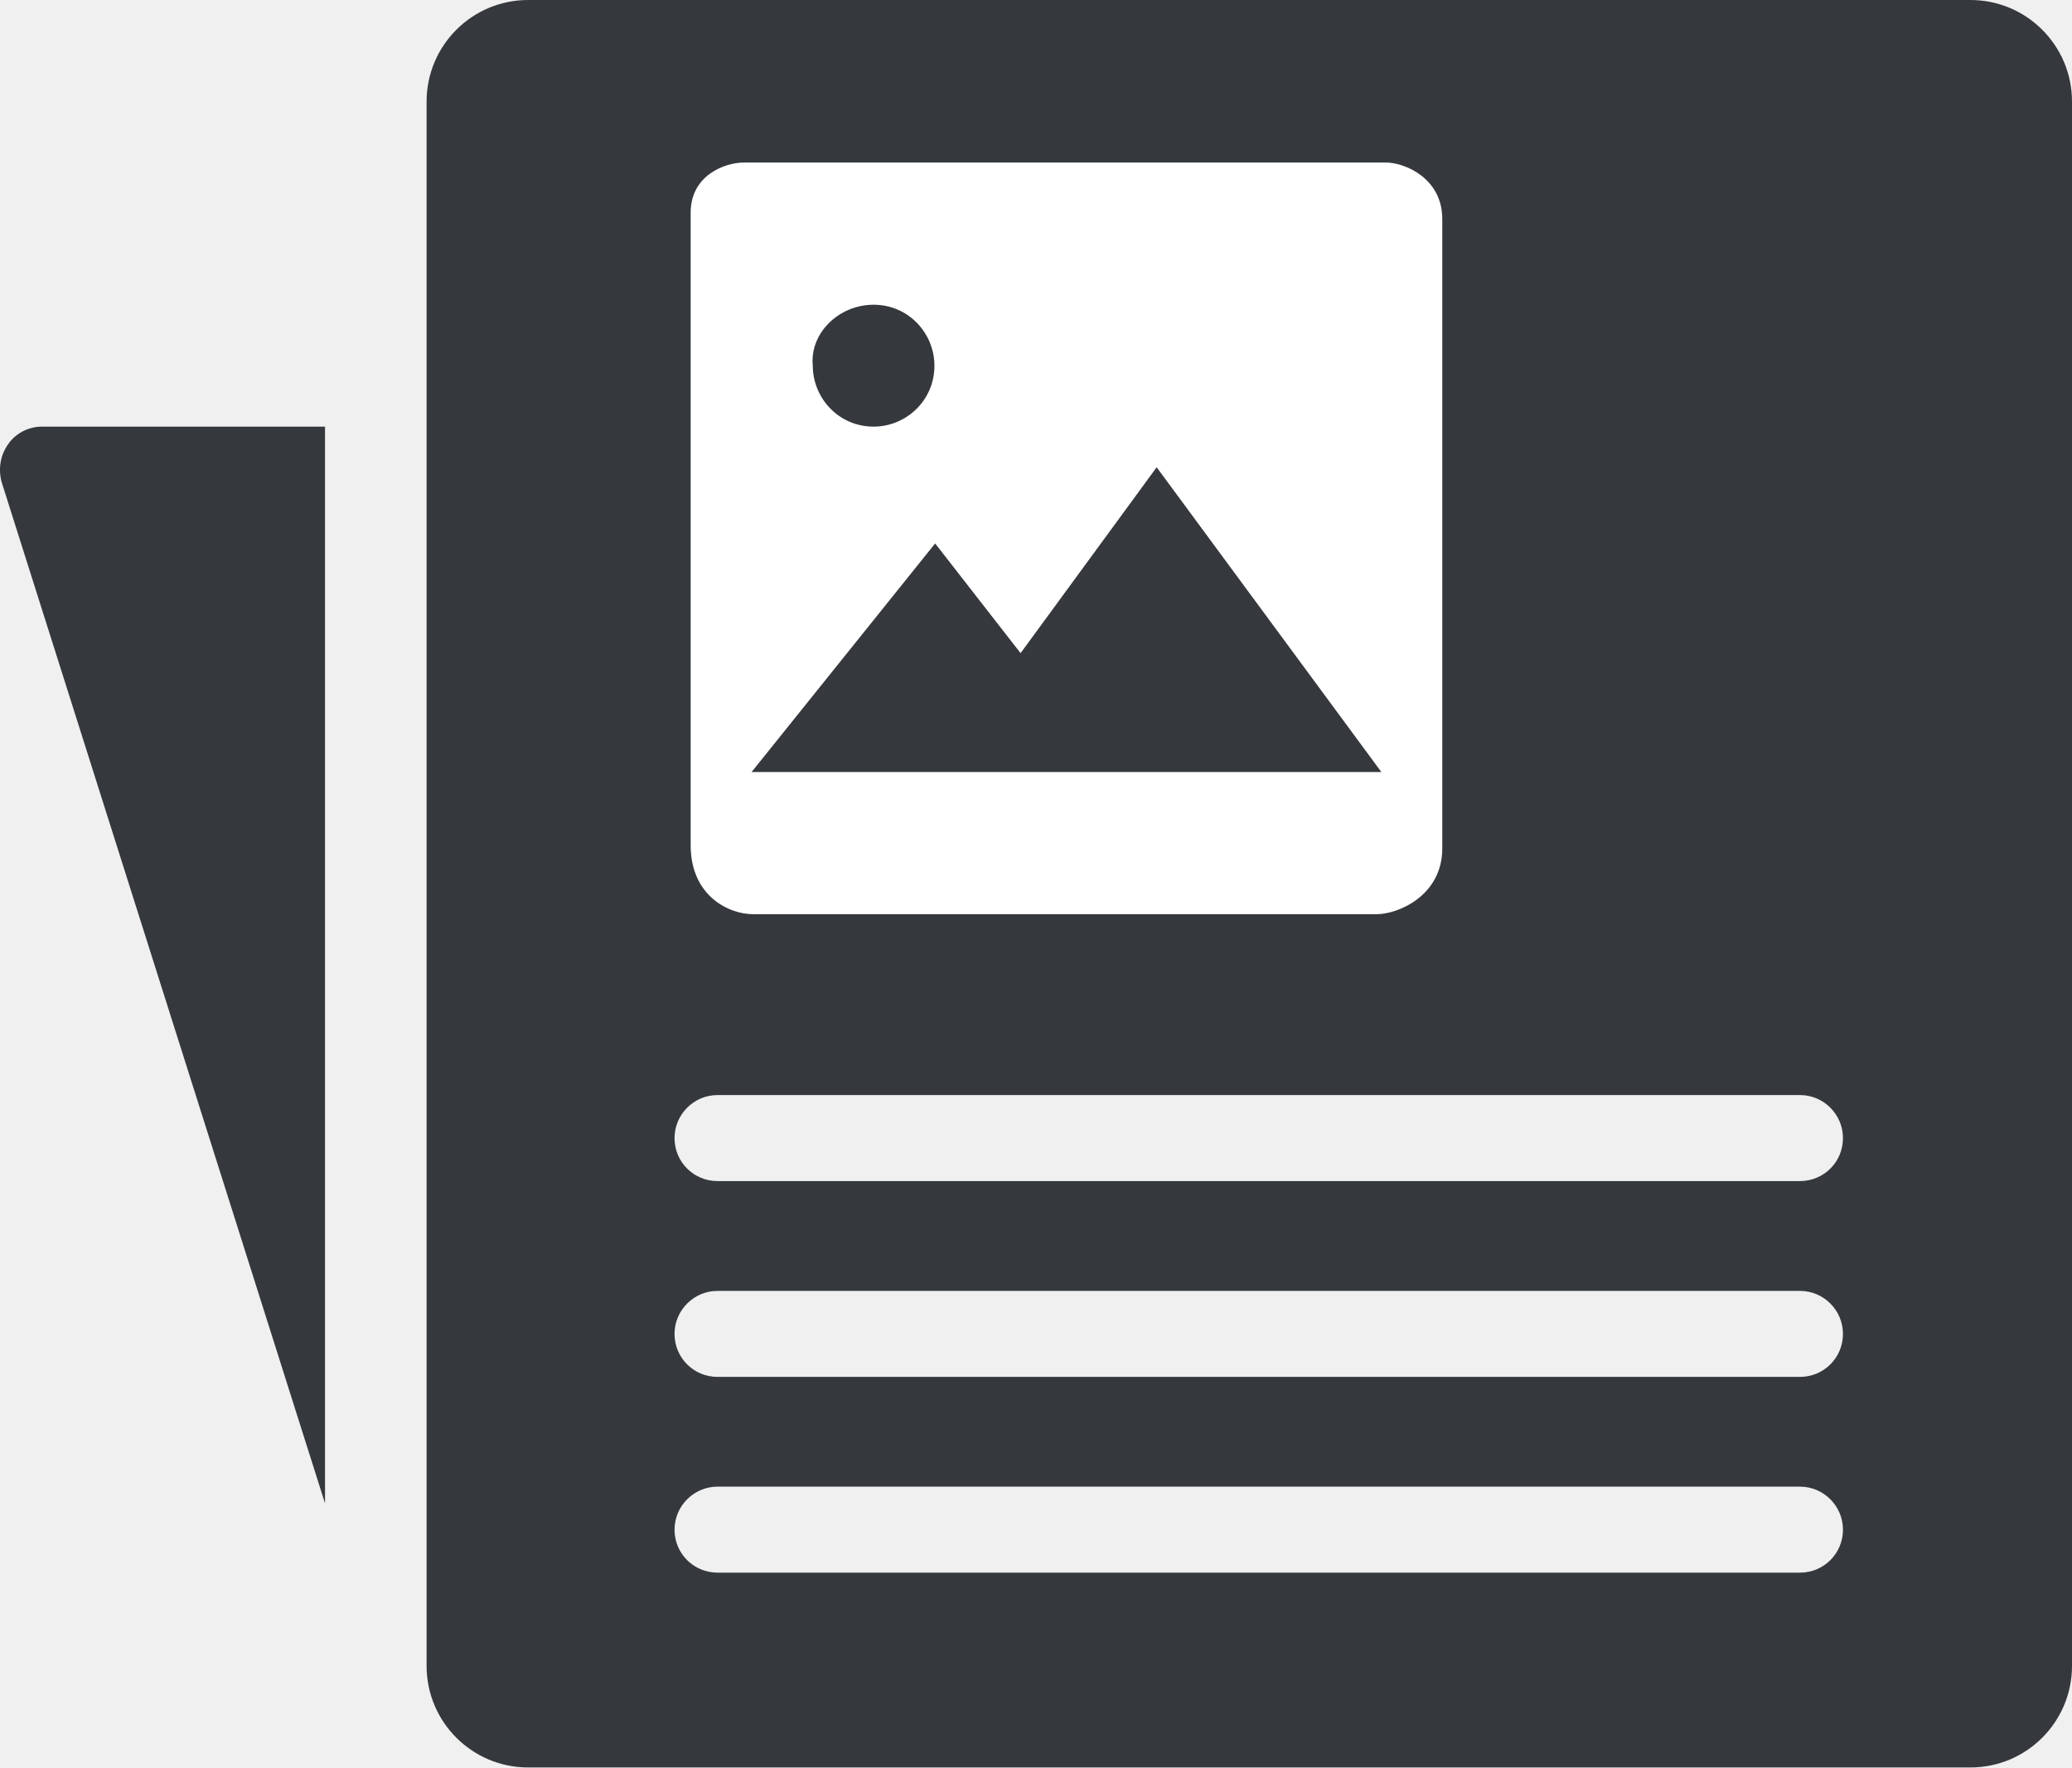
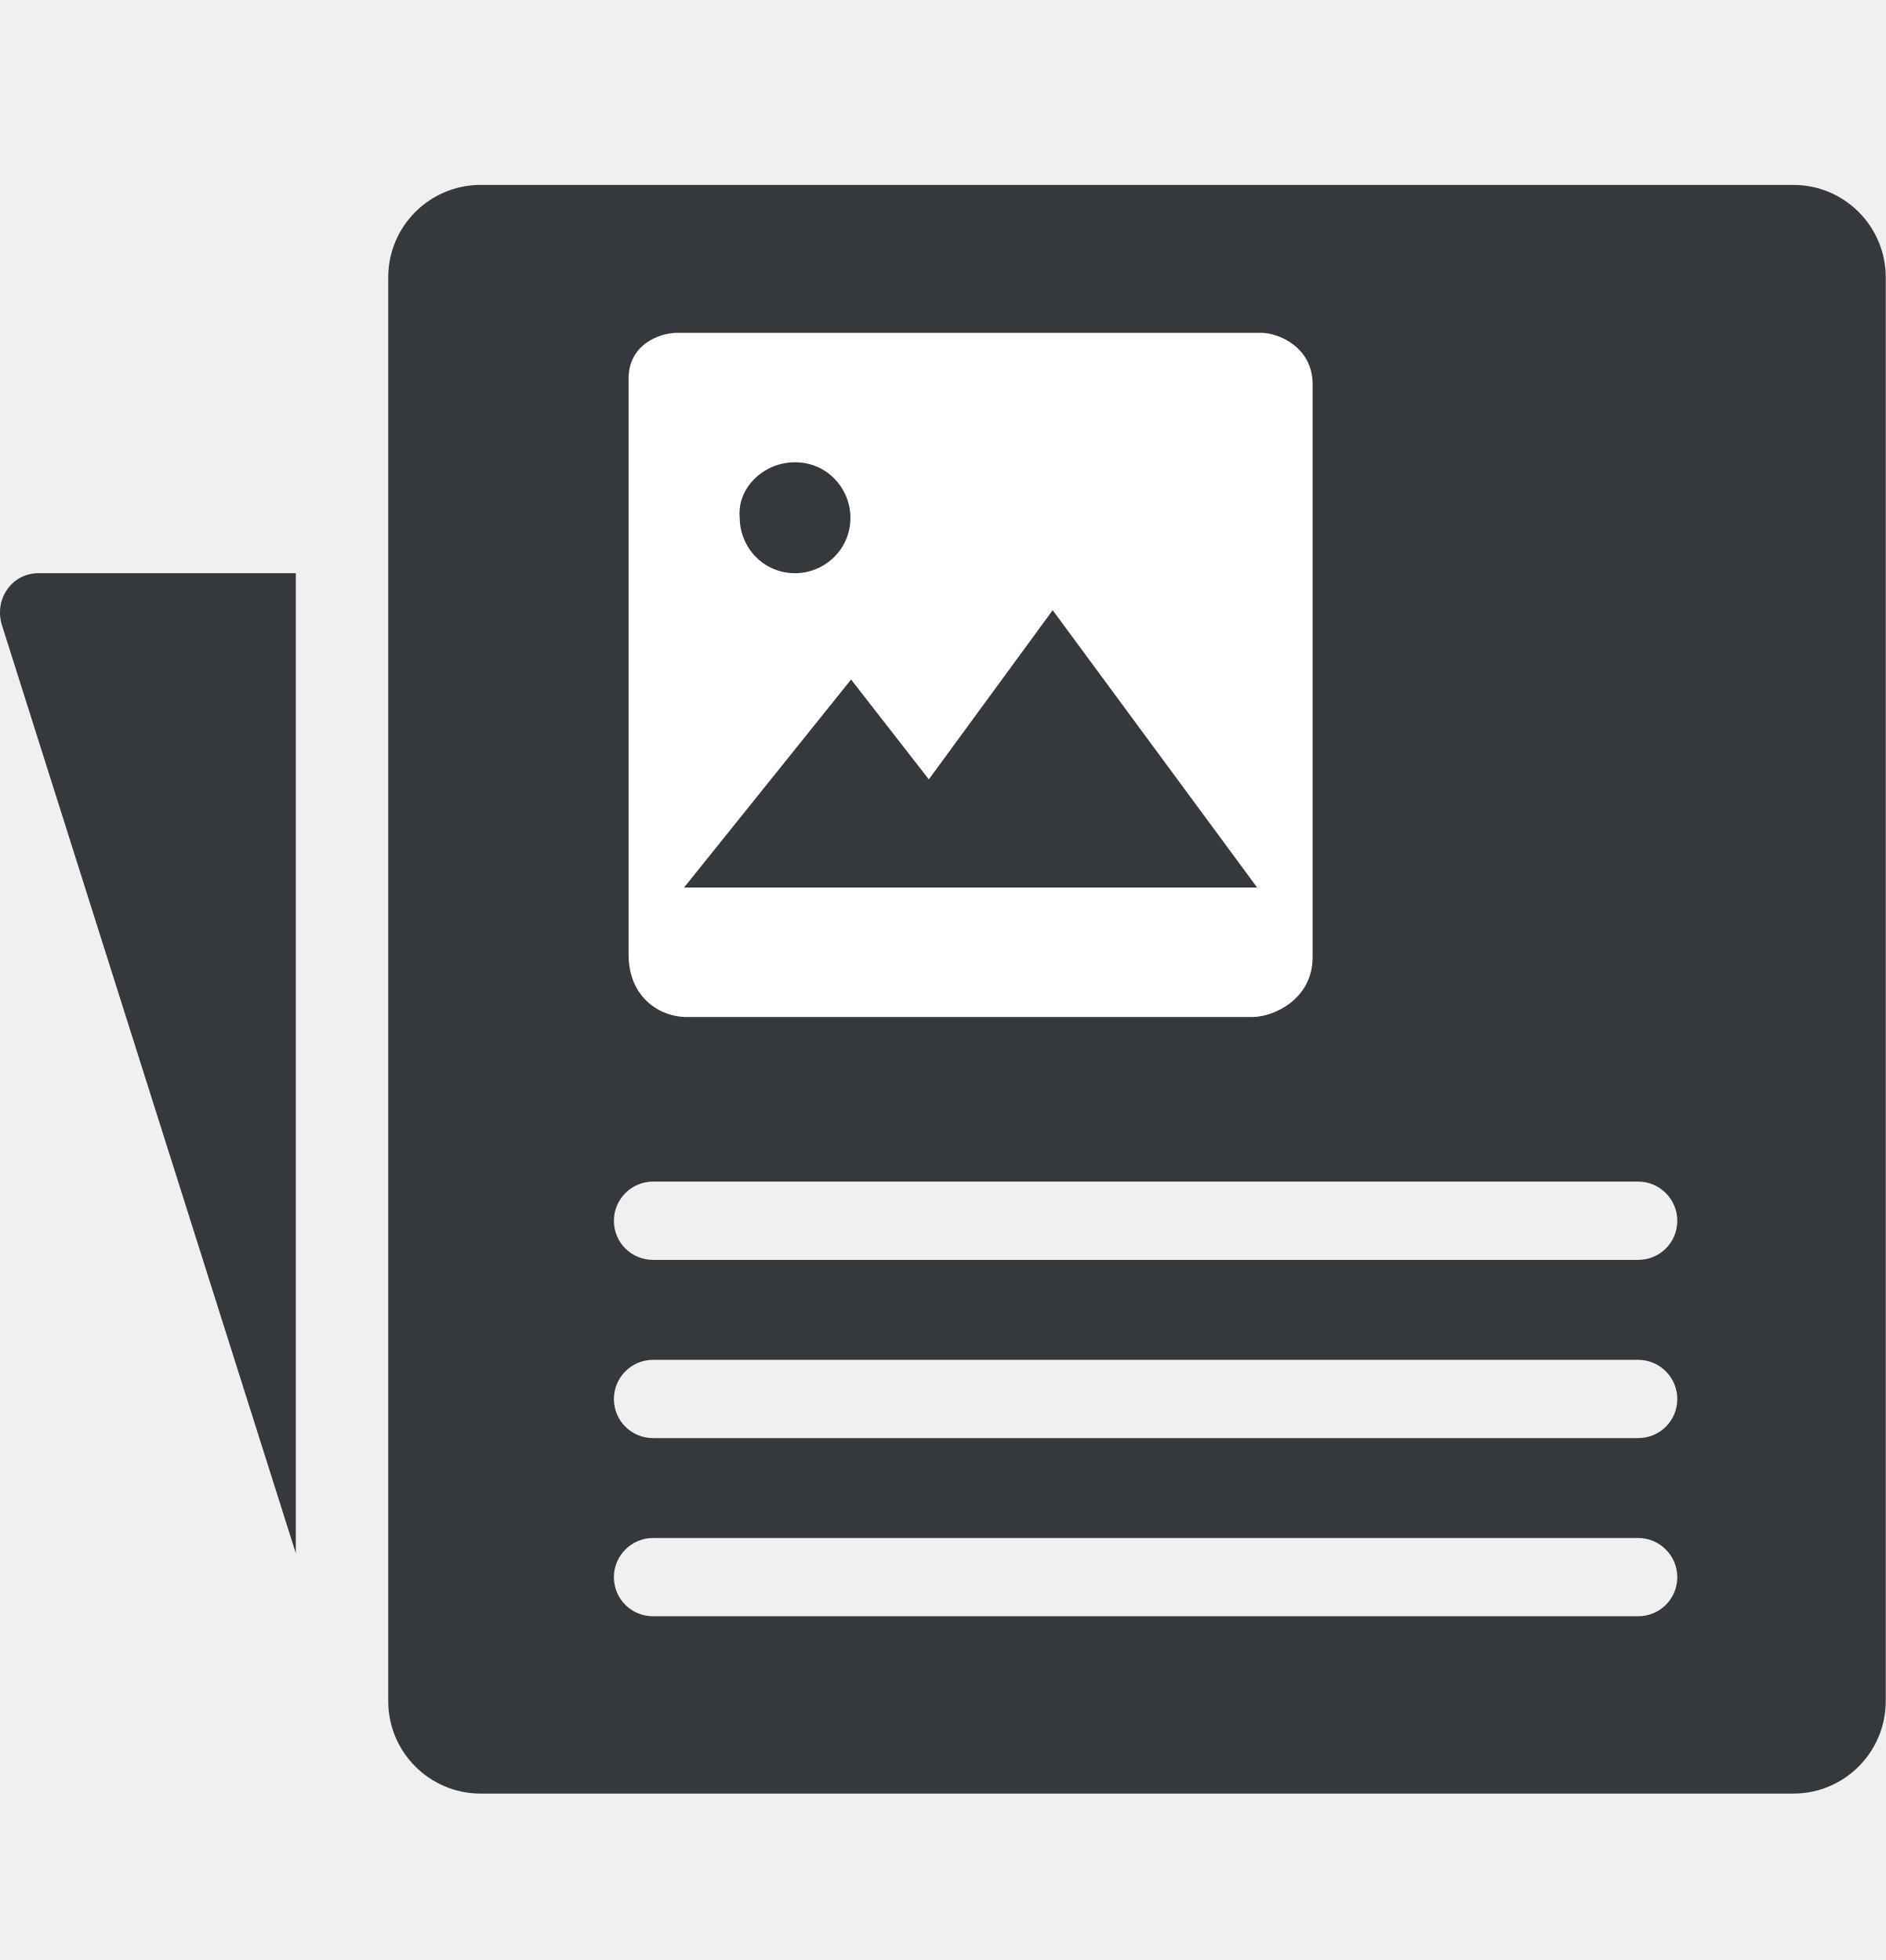
- <svg xmlns="http://www.w3.org/2000/svg" width="102px" height="87px" viewBox="0 0 102 87" version="1.1">
+ <svg xmlns="http://www.w3.org/2000/svg" width="102px" height="106px" viewBox="0 0 102 106" version="1.1">
  <defs />
  <g id="cirko-services-media-illu" stroke="none" stroke-width="1" fill="none" fill-rule="evenodd">
-     <g id="Group-9">
+     <g id="Group-9" transform="translate(0, 10)">
      <g id="Group-8" fill="#35383C">
        <path d="M0.402,21.864 C0.007,22.412 -0.097,23.107 0.09,23.761 L16,74 L16,21 L2.063,21 C1.419,21 0.776,21.316 0.402,21.864" id="Fill-1" />
        <path d="M88.609,58.136 L35.321,58.136 C34.158,58.136 33.206,57.206 33.206,56.019 C33.206,54.855 34.158,53.902 35.321,53.902 L88.609,53.902 C89.773,53.902 90.725,54.855 90.725,56.019 C90.725,57.206 89.773,58.136 88.609,58.136 M88.609,67.775 L35.321,67.775 C34.158,67.775 33.206,66.842 33.206,65.658 C33.206,64.492 34.158,63.542 35.321,63.542 L88.609,63.542 C89.773,63.542 90.725,64.492 90.725,65.658 C90.725,66.842 89.773,67.775 88.609,67.775 M88.609,77.41 L35.321,77.41 C34.158,77.41 33.206,76.479 33.206,75.293 C33.206,74.131 34.158,73.177 35.321,73.177 L88.609,73.177 C89.773,73.177 90.725,74.131 90.725,75.293 C90.725,76.479 89.773,77.41 88.609,77.41 M26,0 L97,0 C99.761,-5.07265313e-16 102,2.239 102,5 L102,82 C102,84.761 99.761,87 97,87 L26,87 C23.239,87 21,84.761 21,82 L21,5 C21,2.239 23.239,5.07265313e-16 26,0 Z" id="Fill-3" />
      </g>
      <path d="M46.035,26.75 L50.241,32.15 L56.94,23 L68,38 L37,38 L46.035,26.75 Z M43.006,15 C44.739,15 46,16.421 46,18 C46,19.737 44.582,21 43.006,21 C41.273,21 40.012,19.579 40.012,18 C39.854,16.421 41.273,15 43.006,15 Z M37.083,45 L67.763,45 C68.842,45 71,44.075 71,41.763 L71,10.775 C71,8.771 69.15,8 68.225,8 L36.621,8 C35.696,8 34,8.617 34,10.467 L34,41.608 C34,44.075 35.85,45 37.083,45 Z" id="Fill-1" fill="#FFFFFF" />
    </g>
  </g>
</svg>
